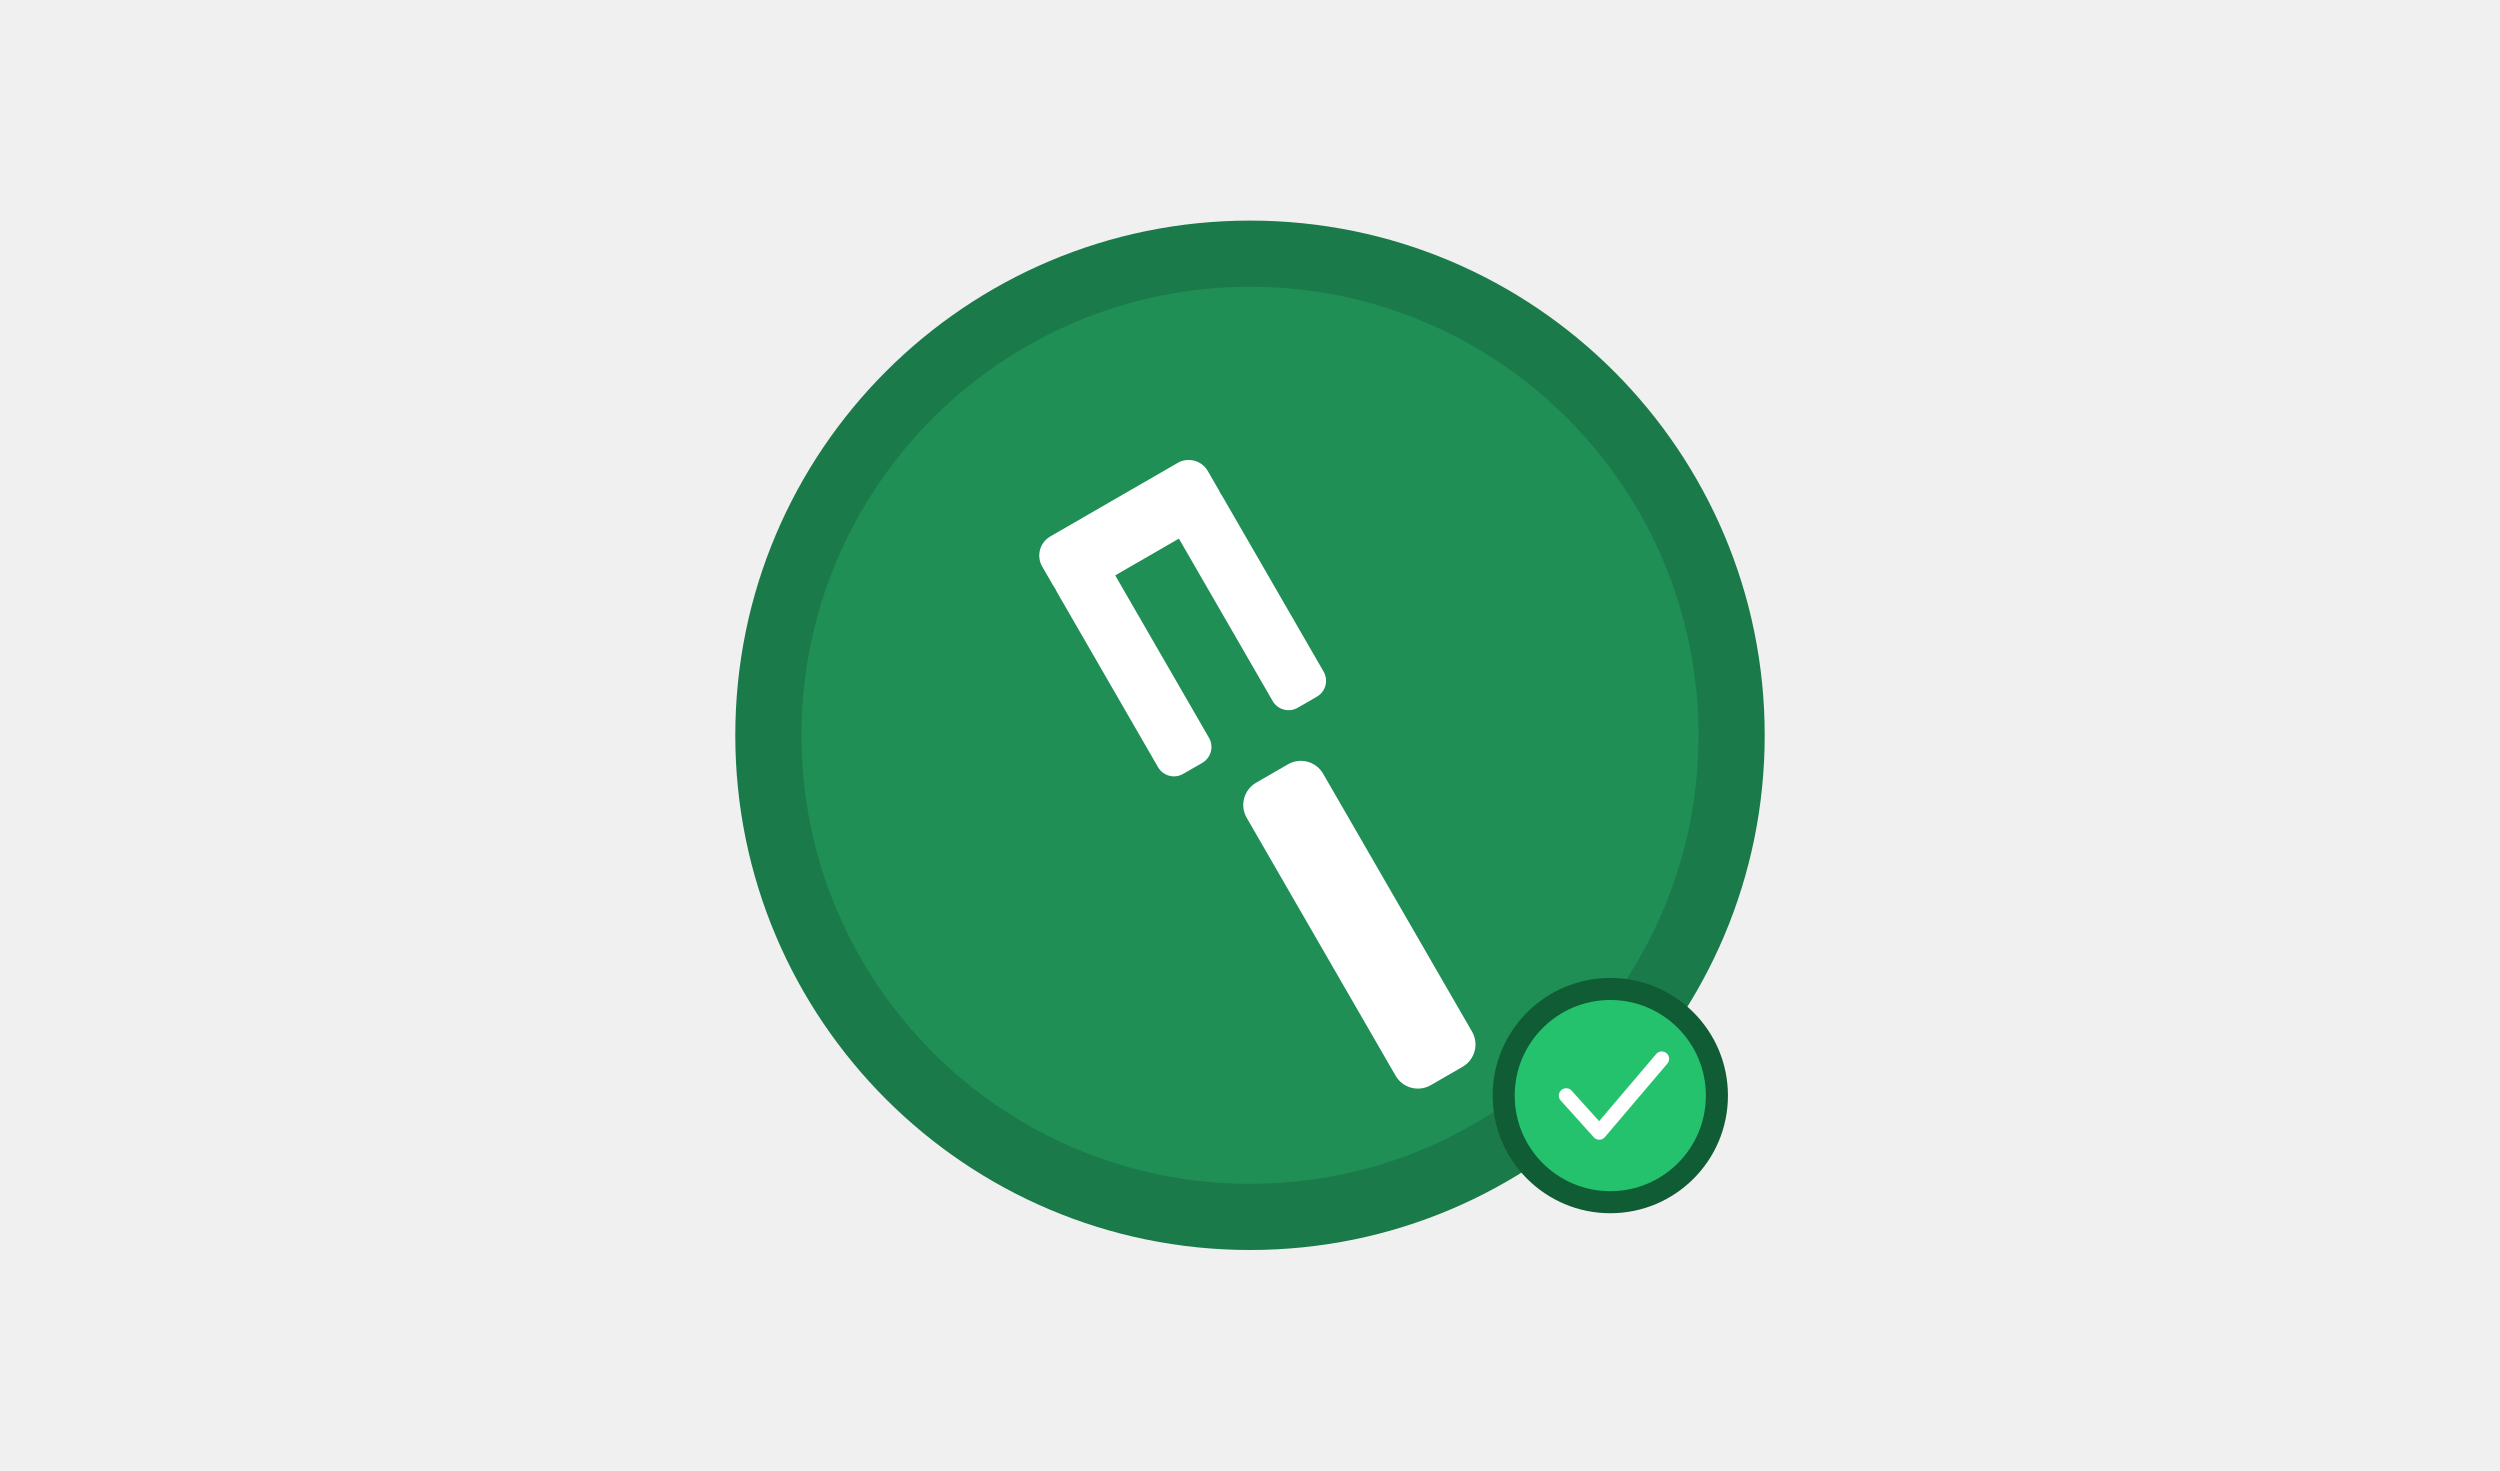
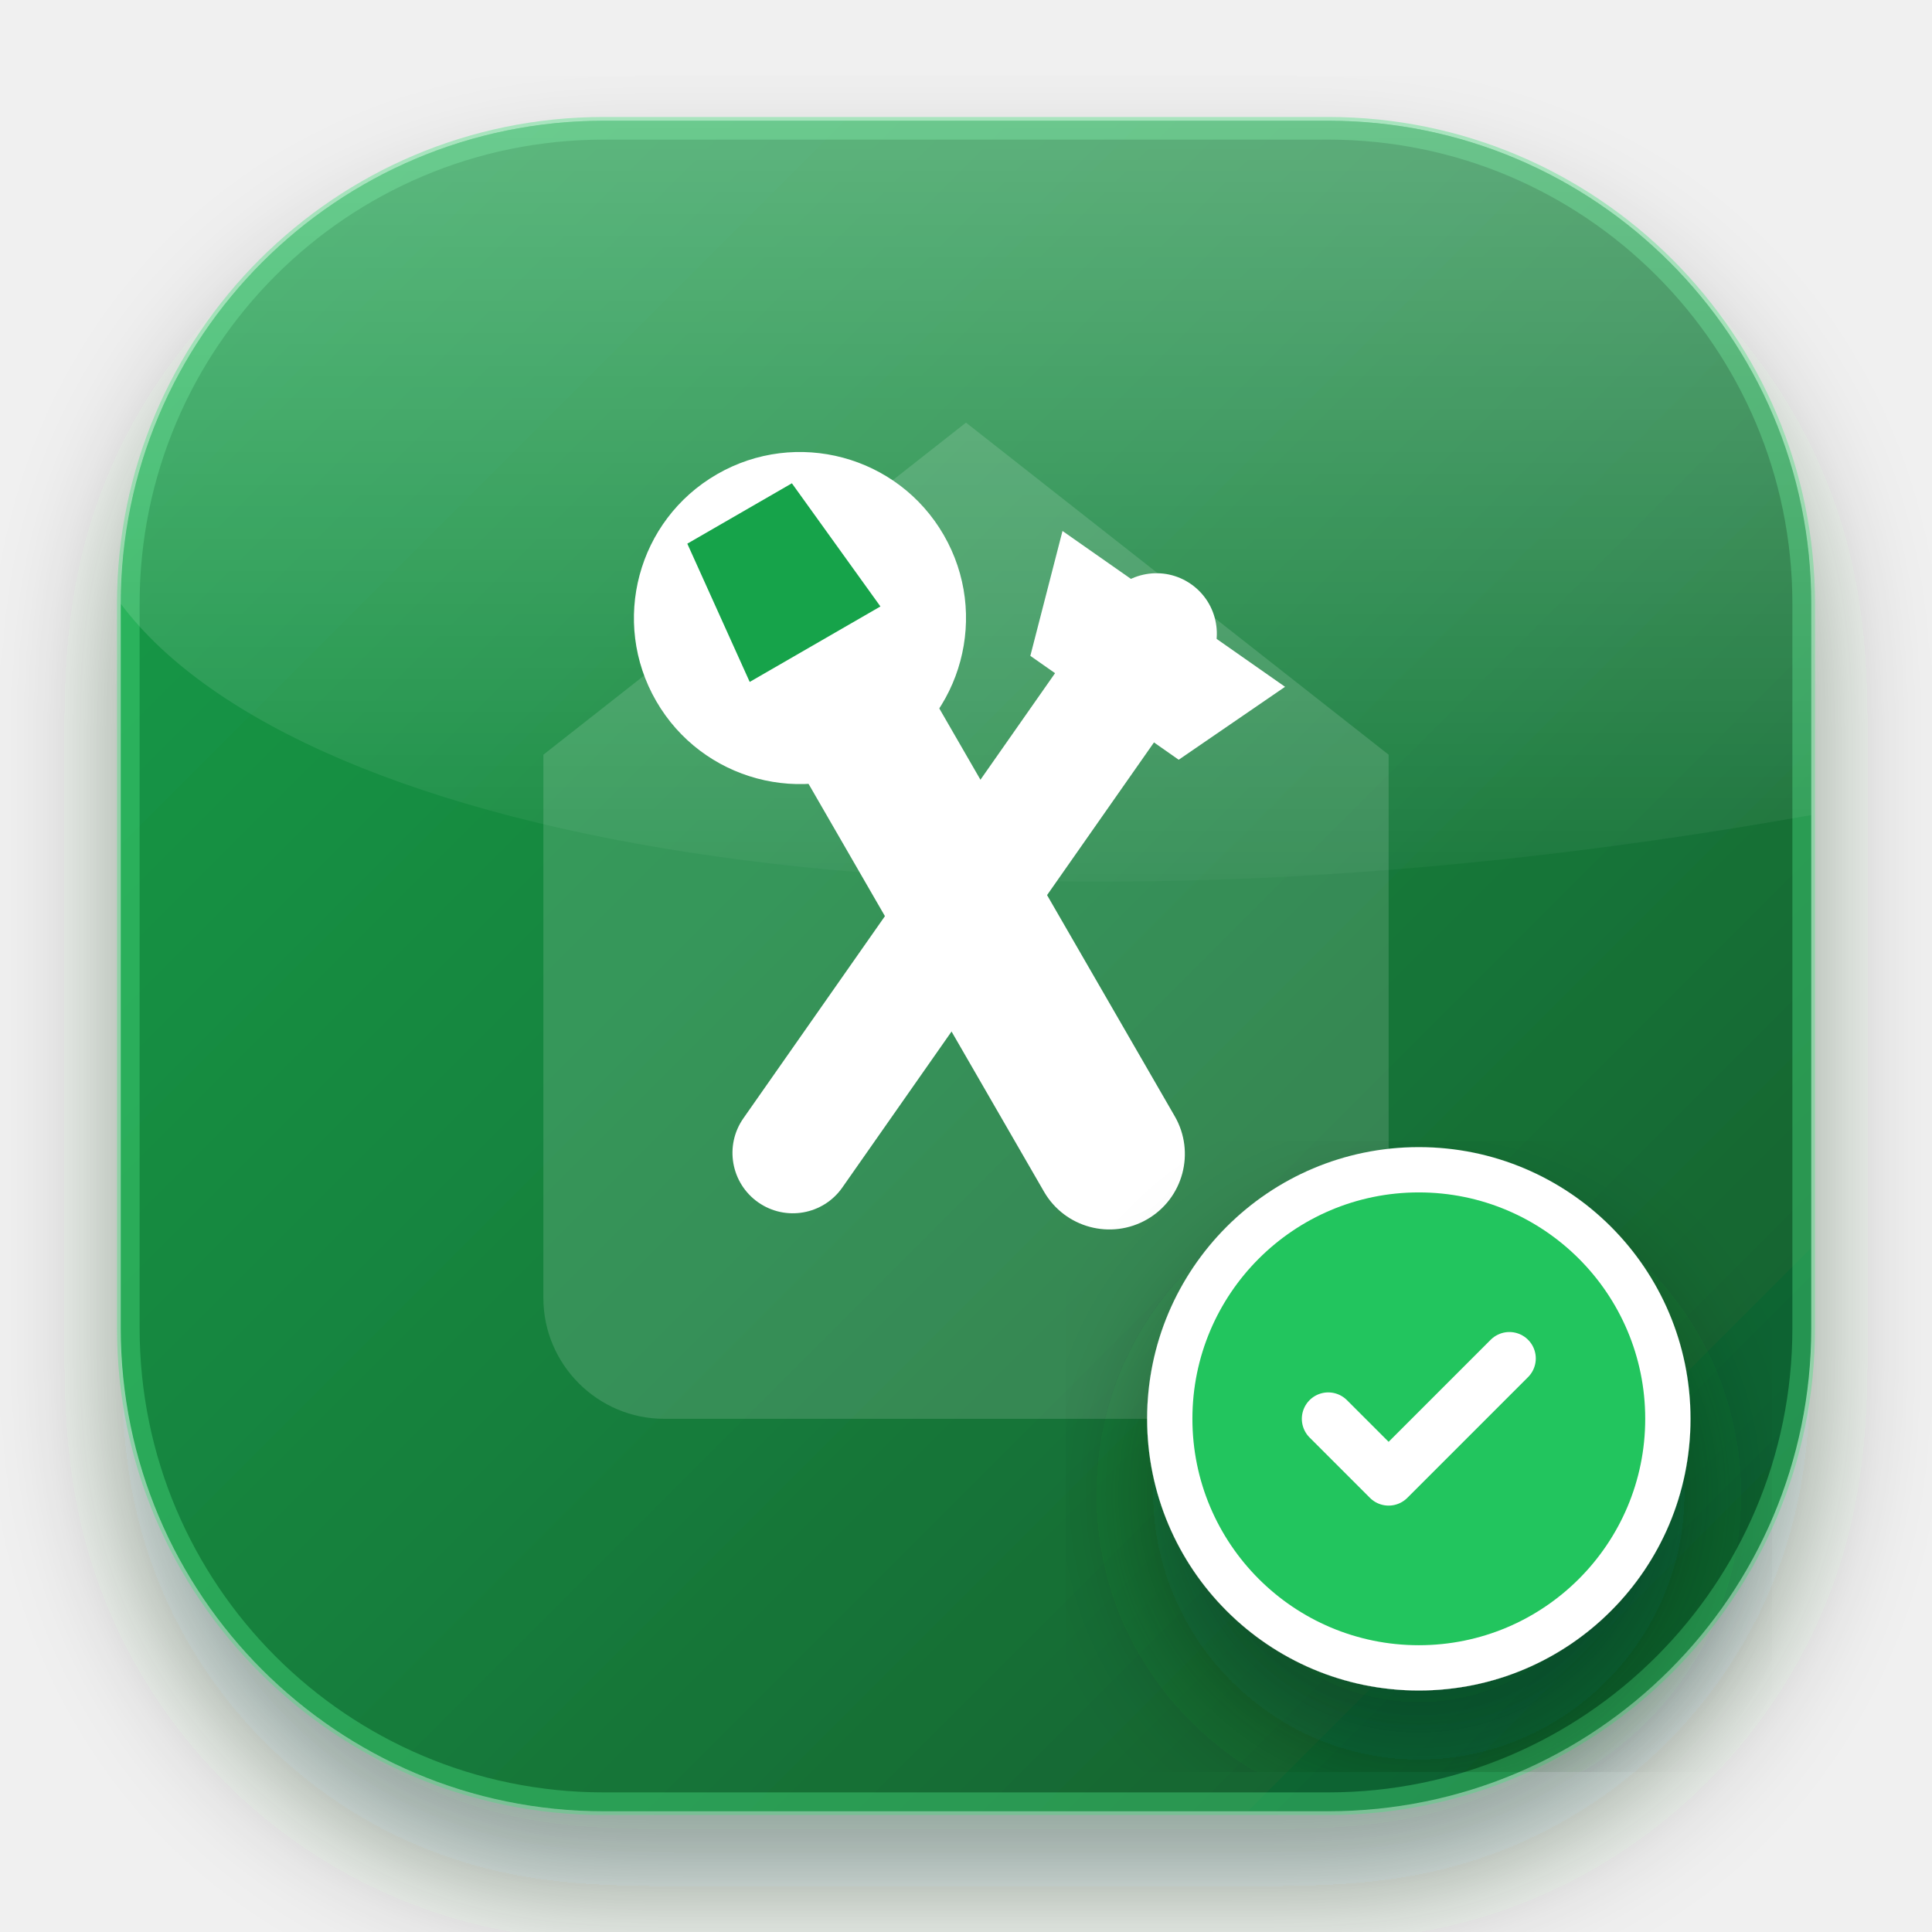
- <svg xmlns="http://www.w3.org/2000/svg" width="100%" viewBox="0 0 680 400" role="img" style="">
-   <circle cx="340" cy="200" r="140" fill="#1a7a4a" style="fill:rgb(26, 122, 74);stroke:none;color:rgb(0, 0, 0);stroke-width:1px;stroke-linecap:butt;stroke-linejoin:miter;opacity:1;font-family:&quot;Anthropic Sans&quot;, -apple-system, BlinkMacSystemFont, &quot;Segoe UI&quot;, sans-serif;font-size:16px;font-weight:400;text-anchor:start;dominant-baseline:auto" />
-   <circle cx="340" cy="200" r="122" fill="#1f8f56" style="fill:rgb(31, 143, 86);stroke:none;color:rgb(0, 0, 0);stroke-width:1px;stroke-linecap:butt;stroke-linejoin:miter;opacity:1;font-family:&quot;Anthropic Sans&quot;, -apple-system, BlinkMacSystemFont, &quot;Segoe UI&quot;, sans-serif;font-size:16px;font-weight:400;text-anchor:start;dominant-baseline:auto" />
-   <g transform="translate(340,200) rotate(-30)" style="fill:rgb(0, 0, 0);stroke:none;color:rgb(0, 0, 0);stroke-width:1px;stroke-linecap:butt;stroke-linejoin:miter;opacity:1;font-family:&quot;Anthropic Sans&quot;, -apple-system, BlinkMacSystemFont, &quot;Segoe UI&quot;, sans-serif;font-size:16px;font-weight:400;text-anchor:start;dominant-baseline:auto">
-     <rect x="-12" y="12" width="24" height="95" rx="7" fill="#ffffff" style="fill:rgb(255, 255, 255);stroke:none;color:rgb(0, 0, 0);stroke-width:1px;stroke-linecap:butt;stroke-linejoin:miter;opacity:1;font-family:&quot;Anthropic Sans&quot;, -apple-system, BlinkMacSystemFont, &quot;Segoe UI&quot;, sans-serif;font-size:16px;font-weight:400;text-anchor:start;dominant-baseline:auto" />
-     <rect x="-26" y="-65" width="16" height="65" rx="5" fill="#ffffff" style="fill:rgb(255, 255, 255);stroke:none;color:rgb(0, 0, 0);stroke-width:1px;stroke-linecap:butt;stroke-linejoin:miter;opacity:1;font-family:&quot;Anthropic Sans&quot;, -apple-system, BlinkMacSystemFont, &quot;Segoe UI&quot;, sans-serif;font-size:16px;font-weight:400;text-anchor:start;dominant-baseline:auto" />
-     <rect x="10" y="-65" width="16" height="65" rx="5" fill="#ffffff" style="fill:rgb(255, 255, 255);stroke:none;color:rgb(0, 0, 0);stroke-width:1px;stroke-linecap:butt;stroke-linejoin:miter;opacity:1;font-family:&quot;Anthropic Sans&quot;, -apple-system, BlinkMacSystemFont, &quot;Segoe UI&quot;, sans-serif;font-size:16px;font-weight:400;text-anchor:start;dominant-baseline:auto" />
-     <rect x="-26" y="-74" width="52" height="18" rx="6" fill="#ffffff" style="fill:rgb(255, 255, 255);stroke:none;color:rgb(0, 0, 0);stroke-width:1px;stroke-linecap:butt;stroke-linejoin:miter;opacity:1;font-family:&quot;Anthropic Sans&quot;, -apple-system, BlinkMacSystemFont, &quot;Segoe UI&quot;, sans-serif;font-size:16px;font-weight:400;text-anchor:start;dominant-baseline:auto" />
+ <svg xmlns="http://www.w3.org/2000/svg" width="128" height="128" viewBox="0 0 128 128" fill="none">
+   <defs>
+     <linearGradient id="fixerBgGrad" x1="0" y1="0" x2="128" y2="128" gradientUnits="userSpaceOnUse">
+       <stop offset="0%" stop-color="#16a34a" />
+       <stop offset="50%" stop-color="#15803d" />
+       <stop offset="100%" stop-color="#0f5229" />
+     </linearGradient>
+     <linearGradient id="glossGrad" x1="0" y1="0" x2="0" y2="64" gradientUnits="userSpaceOnUse">
+       <stop offset="0%" stop-color="#ffffff" stop-opacity="0.35" />
+       <stop offset="100%" stop-color="#ffffff" stop-opacity="0" />
+     </linearGradient>
+     <linearGradient id="iconGrad" x1="20" y1="20" x2="108" y2="108" gradientUnits="userSpaceOnUse">
+       <stop offset="0%" stop-color="#ffffff" />
+       <stop offset="100%" stop-color="#e2e8f0" />
+     </linearGradient>
+     <linearGradient id="checkGrad" x1="80" y1="80" x2="116" y2="116" gradientUnits="userSpaceOnUse">
+       <stop offset="0%" stop-color="#22c55e" />
+       <stop offset="100%" stop-color="#14532d" />
+     </linearGradient>
+     <filter id="dropShadow" x="-15%" y="-15%" width="130%" height="130%">
+       <feDropShadow dx="0" dy="5" stdDeviation="4" flood-color="#052e16" flood-opacity="0.4" />
+     </filter>
+   </defs>
+   <rect x="8" y="8" width="112" height="112" rx="32" fill="url(#fixerBgGrad)" filter="url(#dropShadow)" />
+   <rect x="8.5" y="8.5" width="111" height="111" rx="31.5" stroke="#4ade80" stroke-opacity="0.4" stroke-width="1.5" fill="none" />
+   <path d="M 8 40 C 8 22.327 22.327 8 40 8 L 88 8 C 105.673 8 120 22.327 120 40 L 120 54 C 64 64 20 56 8 40 Z" fill="url(#glossGrad)" />
+   <g transform="translate(64,60)">
+     <path d="M0 -32 L28 -10 V26 C28 30.4 24.4 34 20 34 H-20 C-24.4 34 -28 30.4 -28 26 V-10 Z" fill="#ffffff" fill-opacity="0.14" />
+     <g transform="rotate(-30)">
+       <rect x="-5" y="-24" width="10" height="48" rx="5" fill="url(#iconGrad)" />
+       <circle cx="0" cy="-22" r="11" fill="url(#iconGrad)" />
+       <path d="M-4 -30 L4 -30 L5 -20 L-5 -20 Z" fill="url(#fixerBgGrad)" />
+     </g>
+     <g transform="rotate(35)">
+       <rect x="-4" y="-26" width="8" height="50" rx="4" fill="url(#iconGrad)" />
+       <path d="M-9 -24 L9 -24 L6 -16 L-6 -16 Z" fill="url(#iconGrad)" />
+     </g>
  </g>
-   <circle cx="438" cy="298" r="32" fill="#0f5c35" style="fill:rgb(15, 92, 53);stroke:none;color:rgb(0, 0, 0);stroke-width:1px;stroke-linecap:butt;stroke-linejoin:miter;opacity:1;font-family:&quot;Anthropic Sans&quot;, -apple-system, BlinkMacSystemFont, &quot;Segoe UI&quot;, sans-serif;font-size:16px;font-weight:400;text-anchor:start;dominant-baseline:auto" />
-   <circle cx="438" cy="298" r="26" fill="#25c26e" style="fill:rgb(37, 194, 110);stroke:none;color:rgb(0, 0, 0);stroke-width:1px;stroke-linecap:butt;stroke-linejoin:miter;opacity:1;font-family:&quot;Anthropic Sans&quot;, -apple-system, BlinkMacSystemFont, &quot;Segoe UI&quot;, sans-serif;font-size:16px;font-weight:400;text-anchor:start;dominant-baseline:auto" />
-   <polyline points="426,298 435,308 452,288" fill="none" stroke="#ffffff" stroke-width="4" stroke-linecap="round" stroke-linejoin="round" style="fill:none;stroke:rgb(255, 255, 255);color:rgb(0, 0, 0);stroke-width:4px;stroke-linecap:round;stroke-linejoin:round;opacity:1;font-family:&quot;Anthropic Sans&quot;, -apple-system, BlinkMacSystemFont, &quot;Segoe UI&quot;, sans-serif;font-size:16px;font-weight:400;text-anchor:start;dominant-baseline:auto" />
+   <g transform="translate(94, 94)">
+     <circle cx="0" cy="0" r="18" fill="#ffffff" filter="url(#dropShadow)" />
+     <circle cx="0" cy="0" r="15" fill="url(#checkGrad)" />
+     <path d="M-6 0 L-2 4 L6 -4" stroke="#ffffff" stroke-width="3.5" stroke-linecap="round" stroke-linejoin="round" fill="none" />
+   </g>
</svg>
